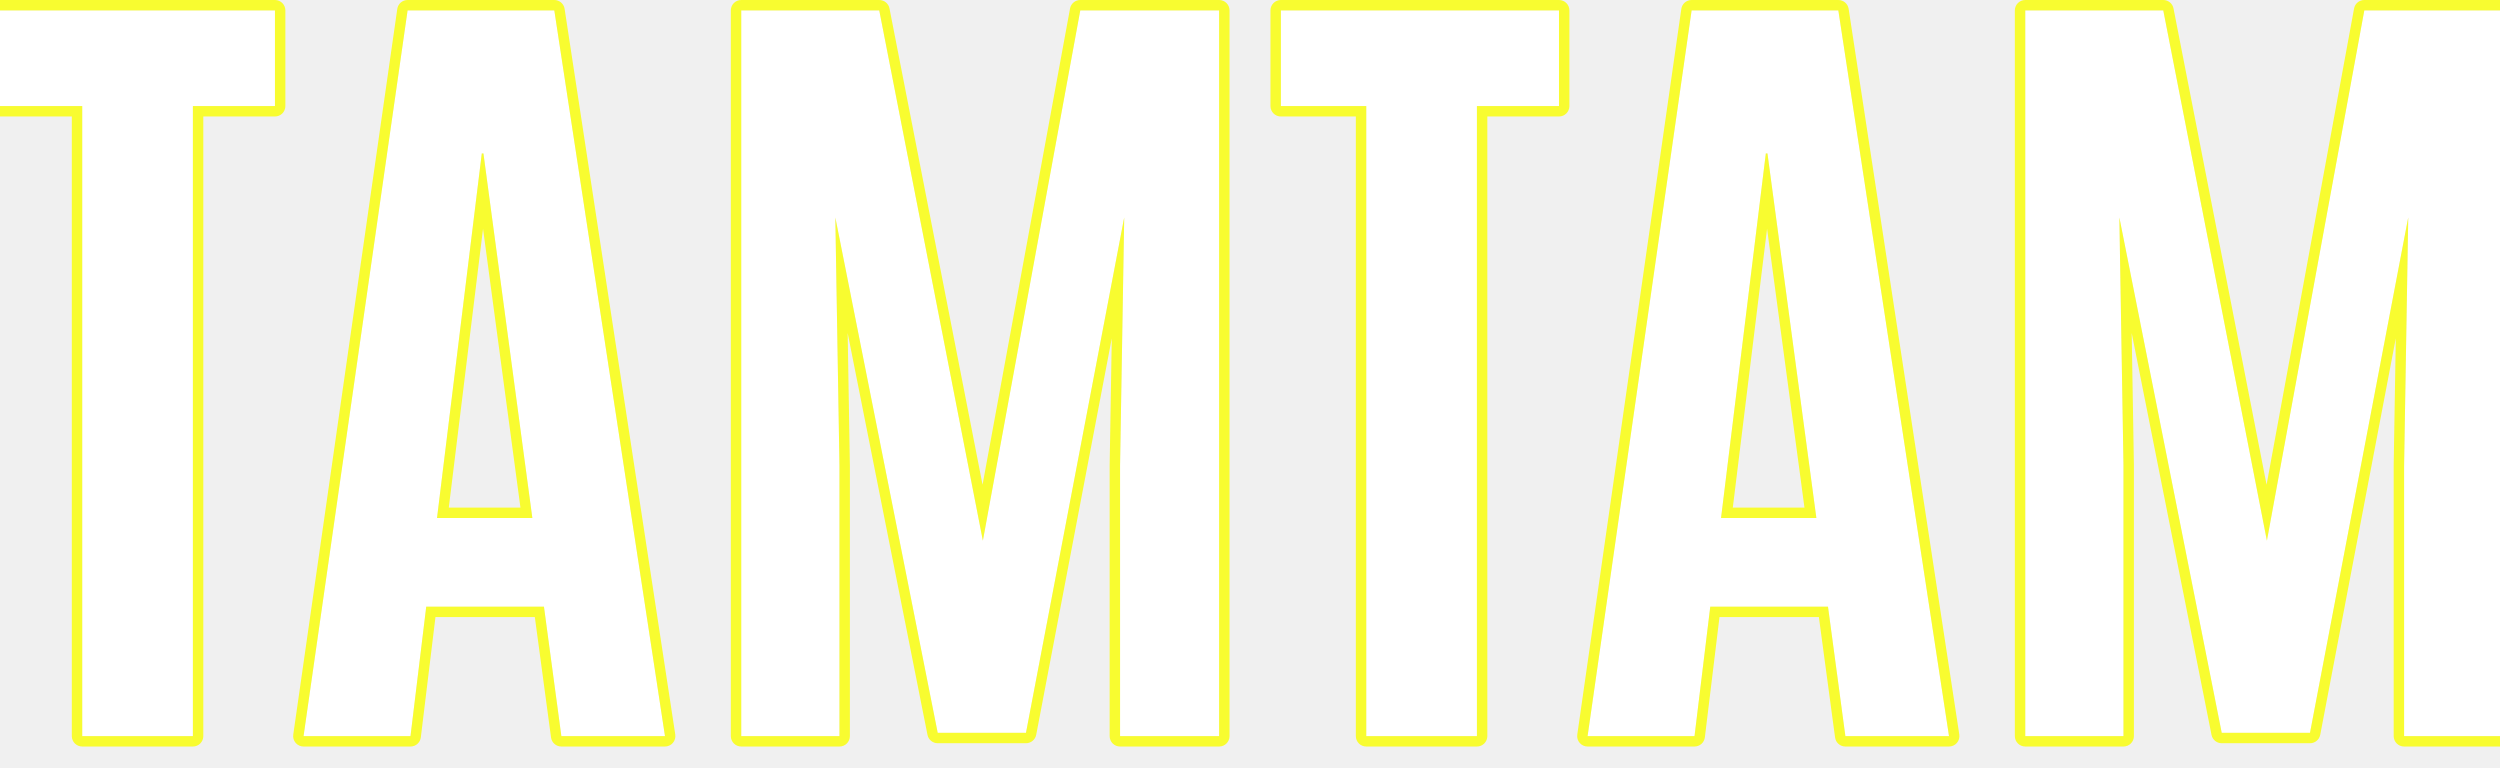
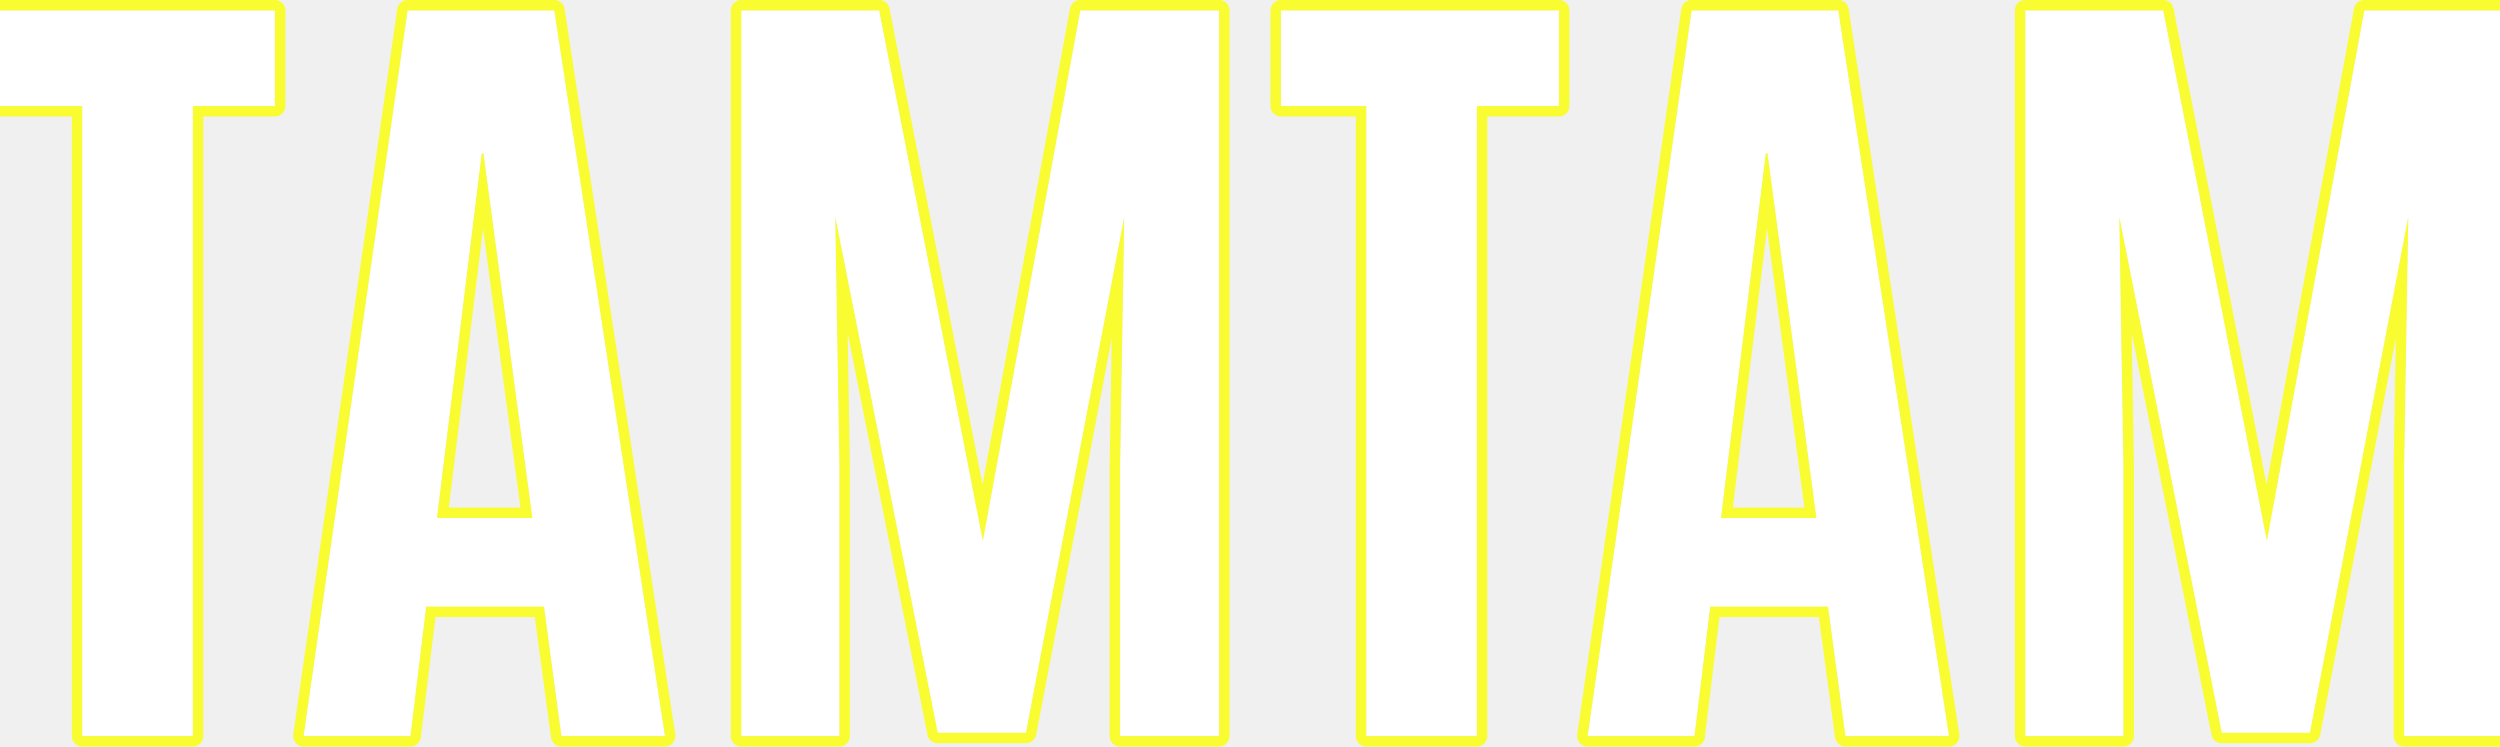
- <svg xmlns="http://www.w3.org/2000/svg" version="1.1" id="レイヤー_1" x="0px" y="0px" width="1440px" height="442px" viewBox="0 0 1440 442" enable-background="new 0 0 1440 442" xml:space="preserve">
-   <g>
-     <path fill="#FFFFFF" d="M47.365,424V61.1H-1.814V6h160.19v55.1h-47.27V424H47.365z" />
-     <path fill="#FFFFFF" d="M306.631,298.363L278.46,88.413h-0.955l-25.783,209.951H306.631z M174.849,424L234.772,6h84.512l63.742,418   h-59.684l-10.027-74.575h-67.8L236.443,424H174.849z" />
-     <path fill="#FFFFFF" d="M426.952,424V6h79.499l59.684,305.425L622.238,6h79.977v418h-57.058V268.2l2.388-142.975L590.964,422.1   h-50.852l-58.967-296.875l2.387,142.975V424H426.952z" />
-     <path fill="#FFFFFF" d="M786.965,424V61.1h-49.18V6h160.191v55.1h-47.27V424H786.965z" />
-     <path fill="#FFFFFF" d="M1046.23,298.363l-28.17-209.951h-0.95l-25.788,209.951H1046.23z M914.448,424L974.371,6h84.509l63.75,418   h-59.69l-10.02-74.575h-67.806L976.043,424H914.448z" />
-     <path fill="#FFFFFF" d="M1166.55,424V6h79.5l59.689,305.425L1361.84,6h79.97v418h-57.05V268.2l2.38-142.975L1330.56,422.1h-50.851   l-58.959-296.875l2.38,142.975V424H1166.55z" />
-   </g>
-   <g>
-     <path fill="#F8FC30" d="M47.365,430c-3.313,0-6-2.686-6-6V67.1H-1.814c-3.314,0-6-2.687-6-6V6c0-3.313,2.686-6,6-6h160.19   c3.313,0,6,2.687,6,6v55.1c0,3.313-2.687,6-6,6h-41.27V424c0,3.314-2.686,6-6,6H47.365z M111.107,61.1h47.27V6H-1.814v55.1h49.179   V424h63.742V61.1z M170.315,427.93c-1.139-1.314-1.651-3.059-1.404-4.78L228.832,5.148C229.256,2.194,231.787,0,234.772,0h84.512   c2.964,0,5.484,2.165,5.932,5.096l63.742,418c0.264,1.729-0.24,3.487-1.381,4.814c-1.14,1.327-2.802,2.09-4.551,2.09h-59.684   c-3.005,0-5.546-2.223-5.946-5.2l-9.328-69.375h-57.238l-8.431,69.3c-0.367,3.012-2.923,5.275-5.956,5.275h-61.594   C173.109,430,171.455,429.245,170.315,427.93z M245.515,349.425h67.8L323.342,424h59.684L319.283,6h-84.512l-59.923,418h61.594   L245.515,349.425z M426.952,430c-3.313,0-6-2.686-6-6V6c0-3.313,2.687-6,6-6h79.499c2.87,0,5.338,2.033,5.889,4.849l53.612,274.358   L616.337,4.916C616.86,2.068,619.342,0,622.238,0h79.977c3.313,0,6,2.687,6,6v418c0,3.314-2.687,6-6,6h-57.058   c-3.313,0-6-2.686-6-6V268.2c0-0.033,0-0.067,0-0.101l1.224-73.239l-43.522,228.362c-0.54,2.83-3.014,4.877-5.894,4.877h-50.852   c-2.862,0-5.327-2.022-5.885-4.831l-45.969-231.435l1.272,76.266c0.001,0.033,0.001,0.067,0.001,0.101V424c0,3.314-2.686,6-6,6   H426.952z M481.146,125.225L540.113,422.1h50.852l56.58-296.875L645.156,268.2V424h57.058V6h-79.977l-56.103,305.425L506.451,6   h-79.499v418h56.58V268.2L481.146,125.225z M786.965,430c-3.314,0-6-2.686-6-6V67.1h-43.18c-3.313,0-6-2.687-6-6V6   c0-3.313,2.687-6,6-6h160.191c3.314,0,6,2.687,6,6v55.1c0,3.313-2.686,6-6,6h-41.27V424c0,3.314-2.687,6-6,6H786.965z    M850.707,61.1h47.27V6H737.785v55.1h49.18V424h63.742V61.1z M909.916,427.93c-1.141-1.314-1.653-3.059-1.406-4.78L968.433,5.148   C968.856,2.194,971.387,0,974.371,0h84.509c2.97,0,5.489,2.165,5.939,5.096l63.74,418c0.26,1.729-0.24,3.487-1.38,4.814   c-1.141,1.327-2.8,2.09-4.55,2.09h-59.69c-3,0-5.54-2.223-5.939-5.2l-9.33-69.375h-57.241l-8.431,69.3   c-0.365,3.012-2.922,5.275-5.955,5.275h-61.595C912.709,430,911.055,429.245,909.916,427.93z M985.115,349.425h67.806L1062.94,424   h59.69L1058.88,6h-84.509l-59.923,418h61.595L985.115,349.425z M1166.55,430c-3.311,0-6-2.686-6-6V6c0-3.313,2.689-6,6-6h79.5   c2.87,0,5.34,2.033,5.89,4.849l53.61,274.358l50.39-274.291c0.52-2.848,3-4.916,5.9-4.916h79.97c3.32,0,6,2.687,6,6v418   c0,3.314-2.68,6-6,6h-57.05c-3.32,0-6-2.686-6-6V268.2v-0.037V268.1l1.22-73.239l-43.521,228.362   c-0.539,2.83-3.02,4.877-5.899,4.877h-50.851c-2.859,0-5.319-2.022-5.88-4.831l-45.97-231.436l1.271,76.267   c0,0.024,0,0.049,0,0.072v0.028V424c0,3.314-2.681,6-6,6H1166.55z M1220.75,125.225l58.959,296.875h50.851l56.58-296.875   l-2.38,142.975V424h57.05V6h-79.97l-56.101,305.425L1246.05,6h-79.5v418h56.58V268.2L1220.75,125.225z M277.505,88.413h0.955   l28.171,209.951h-54.909L277.505,88.413z M278.225,131.777l-19.721,160.586h41.268L278.225,131.777z M1017.11,88.413h0.95   l28.17,209.951h-54.908L1017.11,88.413z M1017.83,131.777l-19.727,160.586h41.266L1017.83,131.777z" />
-   </g>
+ <svg xmlns="http://www.w3.org/2000/svg" version="1.1" id="レイヤー_1" x="0px" y="0px" width="100%" height="100%" viewBox="0 346.528 1000 298.611" enable-background="new 0 346.528 1000 298.611" xml:space="preserve">
+   <defs>
+     <style>
+ 		@-webkit-keyframes bg-animate-svg-fill-1{0%{fill:transparent}100%{fill:rgb(255,255,255)}}@keyframes bg-animate-svg-fill-1{0%{fill:transparent}100%{fill:rgb(255,255,255)}}.svg-elem-bg-1{-webkit-animation:bg-animate-svg-fill-1 0.7s cubic-bezier(0.95,0.05,0.795,0.035) 0s both;animation:bg-animate-svg-fill-1 0.7s cubic-bezier(0.95,0.05,0.795,0.035) 0s both}@-webkit-keyframes bg-animate-svg-fill-2{0%{fill:transparent}100%{fill:rgb(255,255,255)}}@keyframes bg-animate-svg-fill-2{0%{fill:transparent}100%{fill:rgb(255,255,255)}}.svg-elem-bg-2{-webkit-animation:bg-animate-svg-fill-2 0.7s cubic-bezier(0.95,0.05,0.795,0.035) 0.1s both;animation:bg-animate-svg-fill-2 0.7s cubic-bezier(0.95,0.05,0.795,0.035) 0.1s both}@-webkit-keyframes bg-animate-svg-fill-3{0%{fill:transparent}100%{fill:rgb(255,255,255)}}@keyframes bg-animate-svg-fill-3{0%{fill:transparent}100%{fill:rgb(255,255,255)}}.svg-elem-bg-3{-webkit-animation:bg-animate-svg-fill-3 0.7s cubic-bezier(0.95,0.05,0.795,0.035) 0.2s both;animation:bg-animate-svg-fill-3 0.7s cubic-bezier(0.95,0.05,0.795,0.035) 0.2s both}@-webkit-keyframes bg-animate-svg-fill-4{0%{fill:transparent}100%{fill:rgb(255,255,255)}}@keyframes bg-animate-svg-fill-4{0%{fill:transparent}100%{fill:rgb(255,255,255)}}.svg-elem-bg-4{-webkit-animation:bg-animate-svg-fill-4 0.7s cubic-bezier(0.95,0.05,0.795,0.035) 0.3s both;animation:bg-animate-svg-fill-4 0.7s cubic-bezier(0.95,0.05,0.795,0.035) 0.3s both}@-webkit-keyframes bg-animate-svg-fill-5{0%{fill:transparent}100%{fill:rgb(255,255,255)}}@keyframes bg-animate-svg-fill-5{0%{fill:transparent}100%{fill:rgb(255,255,255)}}.svg-elem-bg-5{-webkit-animation:bg-animate-svg-fill-5 0.7s cubic-bezier(0.95,0.05,0.795,0.035) 0.4s both;animation:bg-animate-svg-fill-5 0.7s cubic-bezier(0.95,0.05,0.795,0.035) 0.4s both}@-webkit-keyframes bg-animate-svg-fill-6{0%{fill:transparent}100%{fill:rgb(255,255,255)}}@keyframes bg-animate-svg-fill-6{0%{fill:transparent}100%{fill:rgb(255,255,255)}}.svg-elem-bg-6{-webkit-animation:bg-animate-svg-fill-6 0.7s cubic-bezier(0.95,0.05,0.795,0.035) 0.5s both;animation:bg-animate-svg-fill-6 0.7s cubic-bezier(0.95,0.05,0.795,0.035) 0.5s both}@-webkit-keyframes bg-animate-svg-fill-7{0%{fill:transparent}100%{fill:rgb(248,252,48)}}@keyframes bg-animate-svg-fill-7{0%{fill:transparent}100%{fill:rgb(248,252,48)}}.svg-elem-bg-7{-webkit-animation:bg-animate-svg-fill-7 0.7s cubic-bezier(0.95,0.05,0.795,0.035) 0.6s both;animation:bg-animate-svg-fill-7 0.7s cubic-bezier(0.95,0.05,0.795,0.035) 0.6s both}
+ 	</style>
+   </defs>
+   <path fill="#FFFFFF" d="M32.893,640.973V388.958H-1.26v-38.264h111.243v38.264H77.156v252.014H32.893z" class="svg-elem-bg-1" />
+   <path fill="#FFFFFF" d="M212.938,553.725l-19.563-145.799h-0.663l-17.905,145.799H212.938L212.938,553.725z M121.423,640.973  l41.613-290.278h58.688l44.266,290.278h-41.447l-6.963-51.789h-47.084l-6.3,51.789H121.423z" class="svg-elem-bg-2" />
+   <path fill="#FFFFFF" d="M296.494,640.973V350.694h55.207l41.447,212.101l38.961-212.101h55.539v290.278h-39.623V532.777  l1.658-99.288l-39.292,206.163h-35.314l-40.949-206.163l1.657,99.288v108.195H296.494z" class="svg-elem-bg-3" />
+   <path fill="#FFFFFF" d="M546.503,640.973V388.958h-34.152v-38.264h111.243v38.264h-32.826v252.014H546.503z" class="svg-elem-bg-4" />
+   <path fill="#FFFFFF" d="M726.548,553.725l-19.563-145.8h-0.659l-17.908,145.8H726.548z M635.033,640.973l41.613-290.278h58.687  l44.271,290.278h-41.451l-6.958-51.789h-47.088l-6.3,51.789H635.033z" class="svg-elem-bg-5" />
+   <path fill="#FFFFFF" d="M810.104,640.973V350.694h55.209l41.45,212.101l38.959-212.101h55.534v290.278h-39.617V532.777l1.652-99.288  L924,639.652h-35.313l-40.944-206.163l1.653,99.288v108.195H810.104z" class="svg-elem-bg-6" />
+   <path fill="#F8FC30" d="M32.893,645.139c-2.301,0-4.167-1.865-4.167-4.166V393.125H-1.26c-2.302,0-4.167-1.866-4.167-4.167v-38.264  c0-2.301,1.865-4.167,4.167-4.167h111.243c2.301,0,4.166,1.866,4.166,4.167v38.264c0,2.3-1.865,4.167-4.166,4.167h-28.66v247.848  c0,2.301-1.865,4.166-4.167,4.166H32.893z M77.157,388.958h32.826v-38.264H-1.26v38.264h34.152v252.014h44.265V388.958z   M118.275,643.701c-0.791-0.912-1.146-2.124-0.976-3.319l41.612-290.279c0.294-2.051,2.052-3.575,4.125-3.575h58.688  c2.059,0,3.809,1.503,4.119,3.539l44.266,290.278c0.184,1.2-0.167,2.421-0.959,3.343s-1.945,1.451-3.16,1.451h-41.447  c-2.087,0-3.852-1.544-4.129-3.611l-6.479-48.177h-39.748l-5.855,48.125c-0.255,2.092-2.029,3.663-4.136,3.663h-42.773  C120.214,645.139,119.066,644.614,118.275,643.701z M170.496,589.184h47.084l6.963,51.789h41.447l-44.267-290.278h-58.688  l-41.613,290.278h42.773L170.496,589.184z M296.494,645.139c-2.301,0-4.167-1.865-4.167-4.166V350.694  c0-2.301,1.866-4.167,4.167-4.167h55.207c1.993,0,3.707,1.412,4.09,3.367l37.23,190.527l34.99-190.48  c0.363-1.978,2.086-3.414,4.098-3.414h55.539c2.301,0,4.167,1.866,4.167,4.167v290.278c0,2.301-1.866,4.166-4.167,4.166h-39.623  c-2.301,0-4.167-1.865-4.167-4.166V532.777c0-0.022,0-0.046,0-0.069l0.851-50.86l-30.224,158.584  c-0.375,1.966-2.094,3.387-4.094,3.387h-35.313c-1.987,0-3.699-1.404-4.087-3.354l-31.923-160.719l0.883,52.963  c0.001,0.022,0.001,0.046,0.001,0.069v108.195c0,2.301-1.865,4.166-4.167,4.166H296.494z M334.129,433.489l40.949,206.163h35.313  l39.292-206.163l-1.659,99.288v108.195h39.624V350.694h-55.54l-38.96,212.101l-41.447-212.101h-55.207v290.278h39.291V532.777  L334.129,433.489z M546.503,645.139c-2.302,0-4.167-1.865-4.167-4.166V393.125h-29.985c-2.301,0-4.167-1.866-4.167-4.167v-38.264  c0-2.301,1.866-4.167,4.167-4.167h111.243c2.302,0,4.167,1.866,4.167,4.167v38.264c0,2.3-1.865,4.167-4.167,4.167h-28.659v247.848  c0,2.301-1.866,4.166-4.167,4.166H546.503z M590.769,388.958h32.826v-38.264H512.351v38.264h34.152v252.014h44.266V388.958z   M631.886,643.701c-0.792-0.912-1.148-2.124-0.977-3.319l41.613-290.279c0.294-2.051,2.052-3.575,4.124-3.575h58.687  c2.063,0,3.812,1.503,4.124,3.539l44.264,290.278c0.181,1.2-0.166,2.421-0.958,3.343s-1.944,1.451-3.16,1.451h-41.451  c-2.083,0-3.847-1.544-4.124-3.611l-6.479-48.177h-39.75l-5.855,48.125c-0.253,2.092-2.029,3.663-4.136,3.663h-42.773  C633.825,645.139,632.677,644.614,631.886,643.701z M684.108,589.184h47.087l6.958,51.789h41.451l-44.271-290.278h-58.687  l-41.613,290.278h42.773L684.108,589.184z M810.104,645.139c-2.299,0-4.166-1.865-4.166-4.166V350.694  c0-2.301,1.867-4.167,4.166-4.167h55.209c1.992,0,3.708,1.412,4.09,3.367l37.229,190.527l34.993-190.48  c0.36-1.978,2.083-3.414,4.097-3.414h55.535c2.306,0,4.166,1.866,4.166,4.167v290.278c0,2.301-1.86,4.166-4.166,4.166h-39.618  c-2.306,0-4.167-1.865-4.167-4.166V532.777v-0.025v-0.044l0.848-50.86l-30.224,158.585c-0.374,1.965-2.097,3.387-4.096,3.387  h-35.313c-1.985,0-3.694-1.404-4.083-3.354l-31.924-160.72l0.883,52.963c0,0.017,0,0.034,0,0.051v0.019v108.195  c0,2.301-1.862,4.166-4.167,4.166H810.104z M847.742,433.489l40.944,206.163H924l39.291-206.163l-1.652,99.288v108.195h39.617  V350.694h-55.534l-38.959,212.101l-41.45-212.101h-55.209v290.278h39.292V532.777L847.742,433.489z M192.712,407.926h0.663  l19.563,145.799h-38.131L192.712,407.926z M193.212,438.039l-13.695,111.519h28.658L193.212,438.039z M706.326,407.926h0.659  l19.563,145.799h-38.13L706.326,407.926z M706.826,438.039l-13.699,111.519h28.656L706.826,438.039z" class="svg-elem-bg-7" />
</svg>
